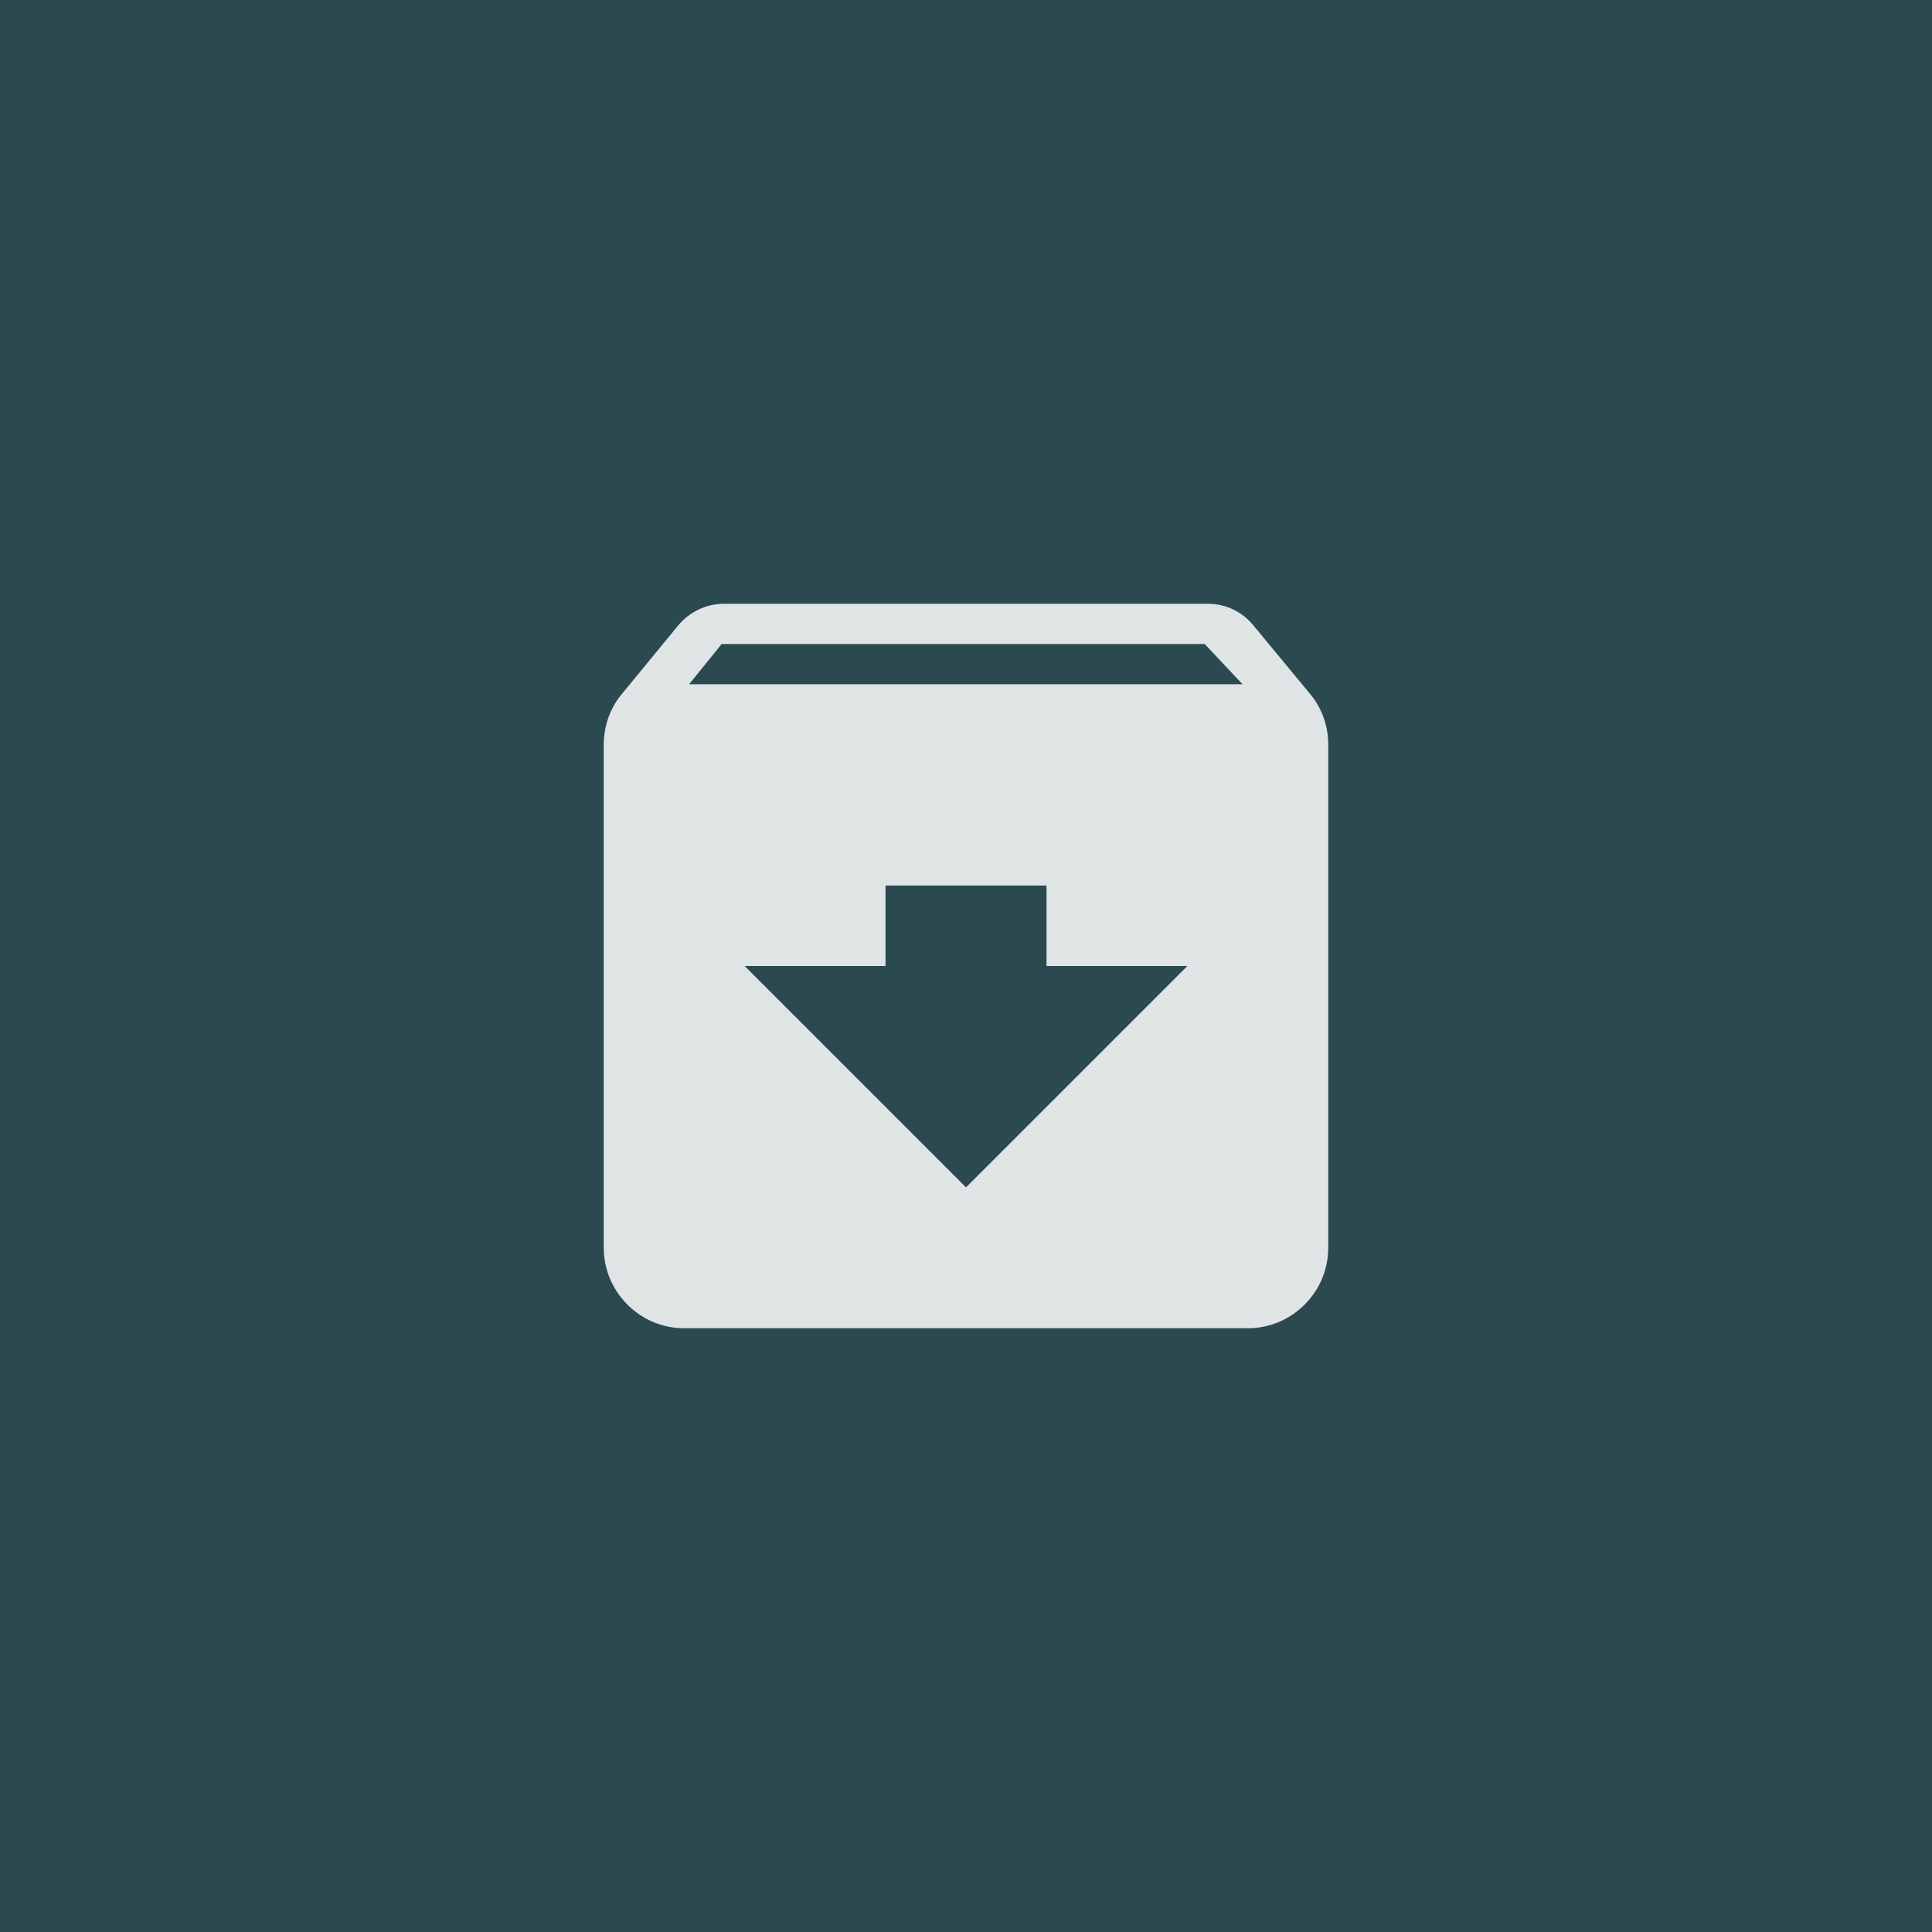
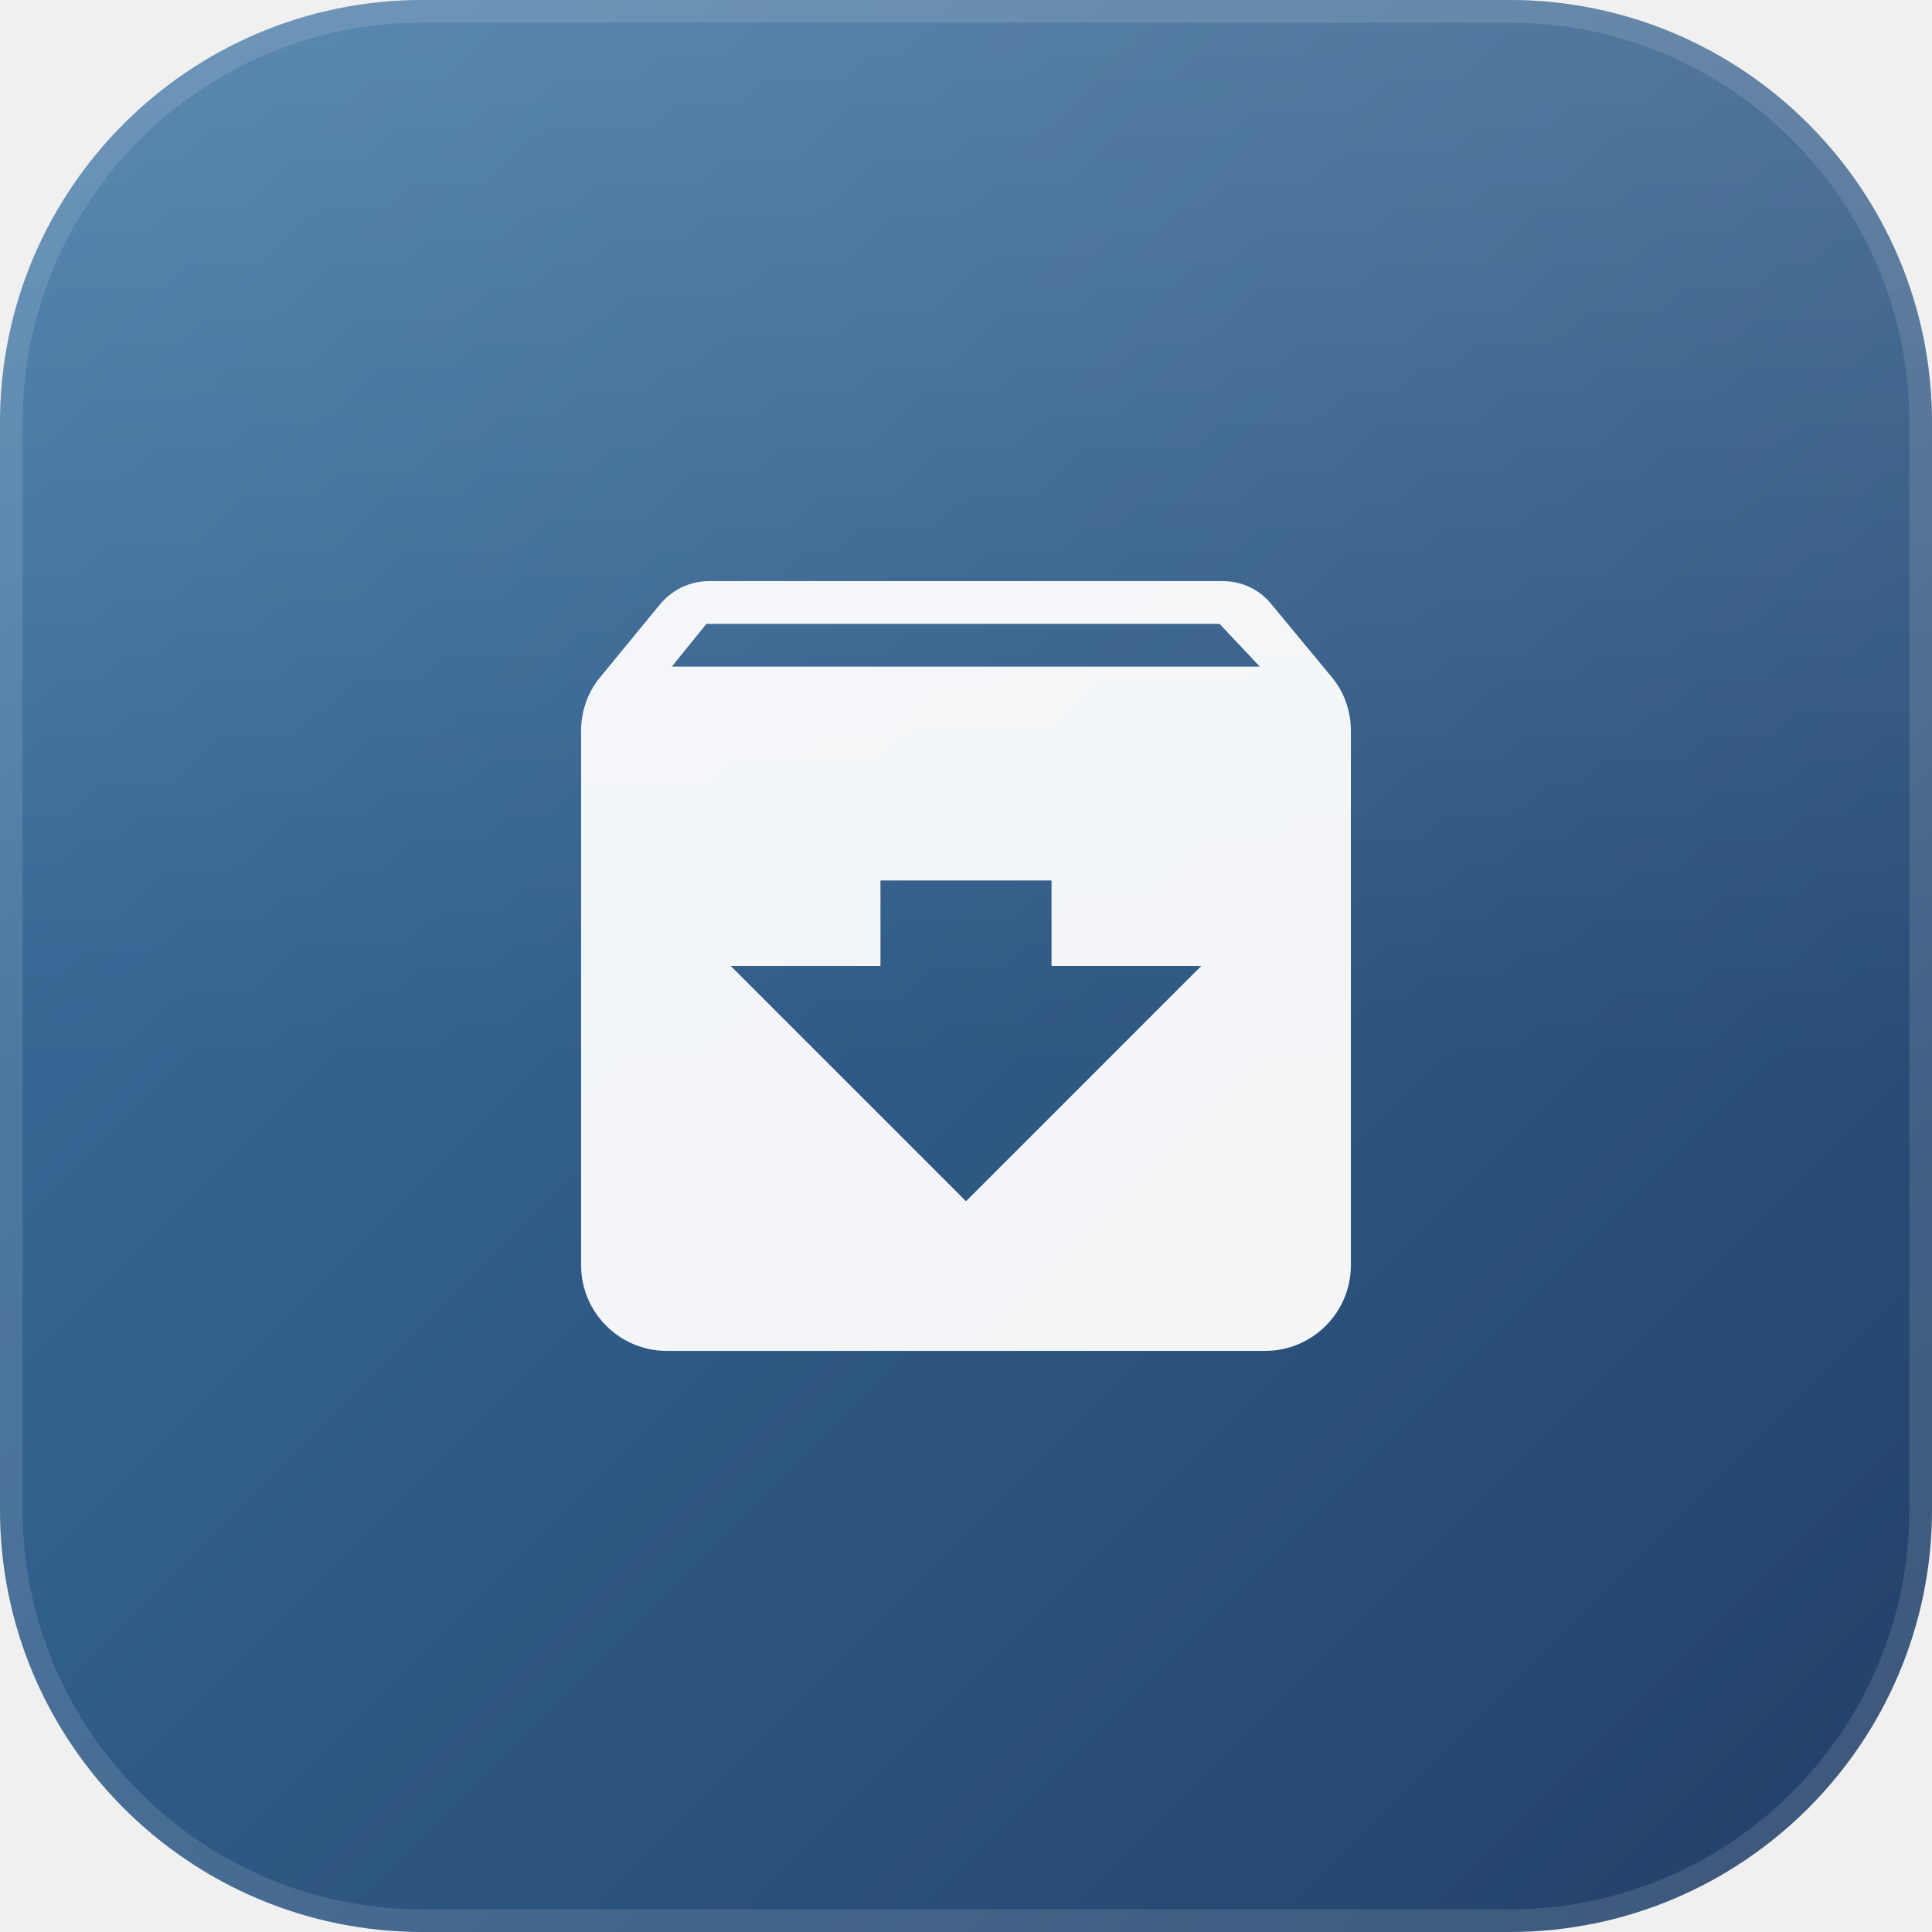
<svg xmlns="http://www.w3.org/2000/svg" viewBox="0 0 128 128" width="128" height="128">
-   <rect width="128" height="128" fill="#2B4A4F" />
-   <g transform="translate(32 32) scale(2.6667)" fill="#fff" fill-opacity=".85">
+   <defs>
+     <linearGradient id="bg" x1="0" y1="0" x2="1" y2="1">
+       <stop offset="0" stop-color="hsl(207 46% 44%)" />
+       <stop offset="1" stop-color="hsl(215 50% 27%)" />
+     </linearGradient>
+     <linearGradient id="sheen" x1="0" y1="0" x2="0" y2="1">
+       <stop offset="0" stop-color="#fff" stop-opacity=".16" />
+       <stop offset=".55" stop-color="#fff" stop-opacity="0" />
+     </linearGradient>
+   </defs>
+   <rect width="128" height="128" rx="28" fill="url(#bg)" />
+   <rect width="128" height="128" rx="28" fill="url(#sheen)" />
+   <rect x=".75" y=".75" width="126.5" height="126.5" rx="27.25" fill="none" stroke="#fff" stroke-opacity=".12" stroke-width="1.5" />
+   <g transform="translate(30 30) scale(2.8333)" fill="#fff" fill-opacity=".94">
    <path d="m20.54 5.23-1.39-1.68C18.88 3.21 18.47 3 18 3H6c-.47 0-.88.21-1.16.55L3.46 5.23C3.17 5.57 3 6.02 3 6.5V19c0 1.1.9 2 2 2h14c1.1 0 2-.9 2-2V6.5c0-.48-.17-.93-.46-1.27M12 17.5 6.5 12H10v-2h4v2h3.5zM5.12 5l.81-1h12l.94 1z" />
  </g>
</svg>
